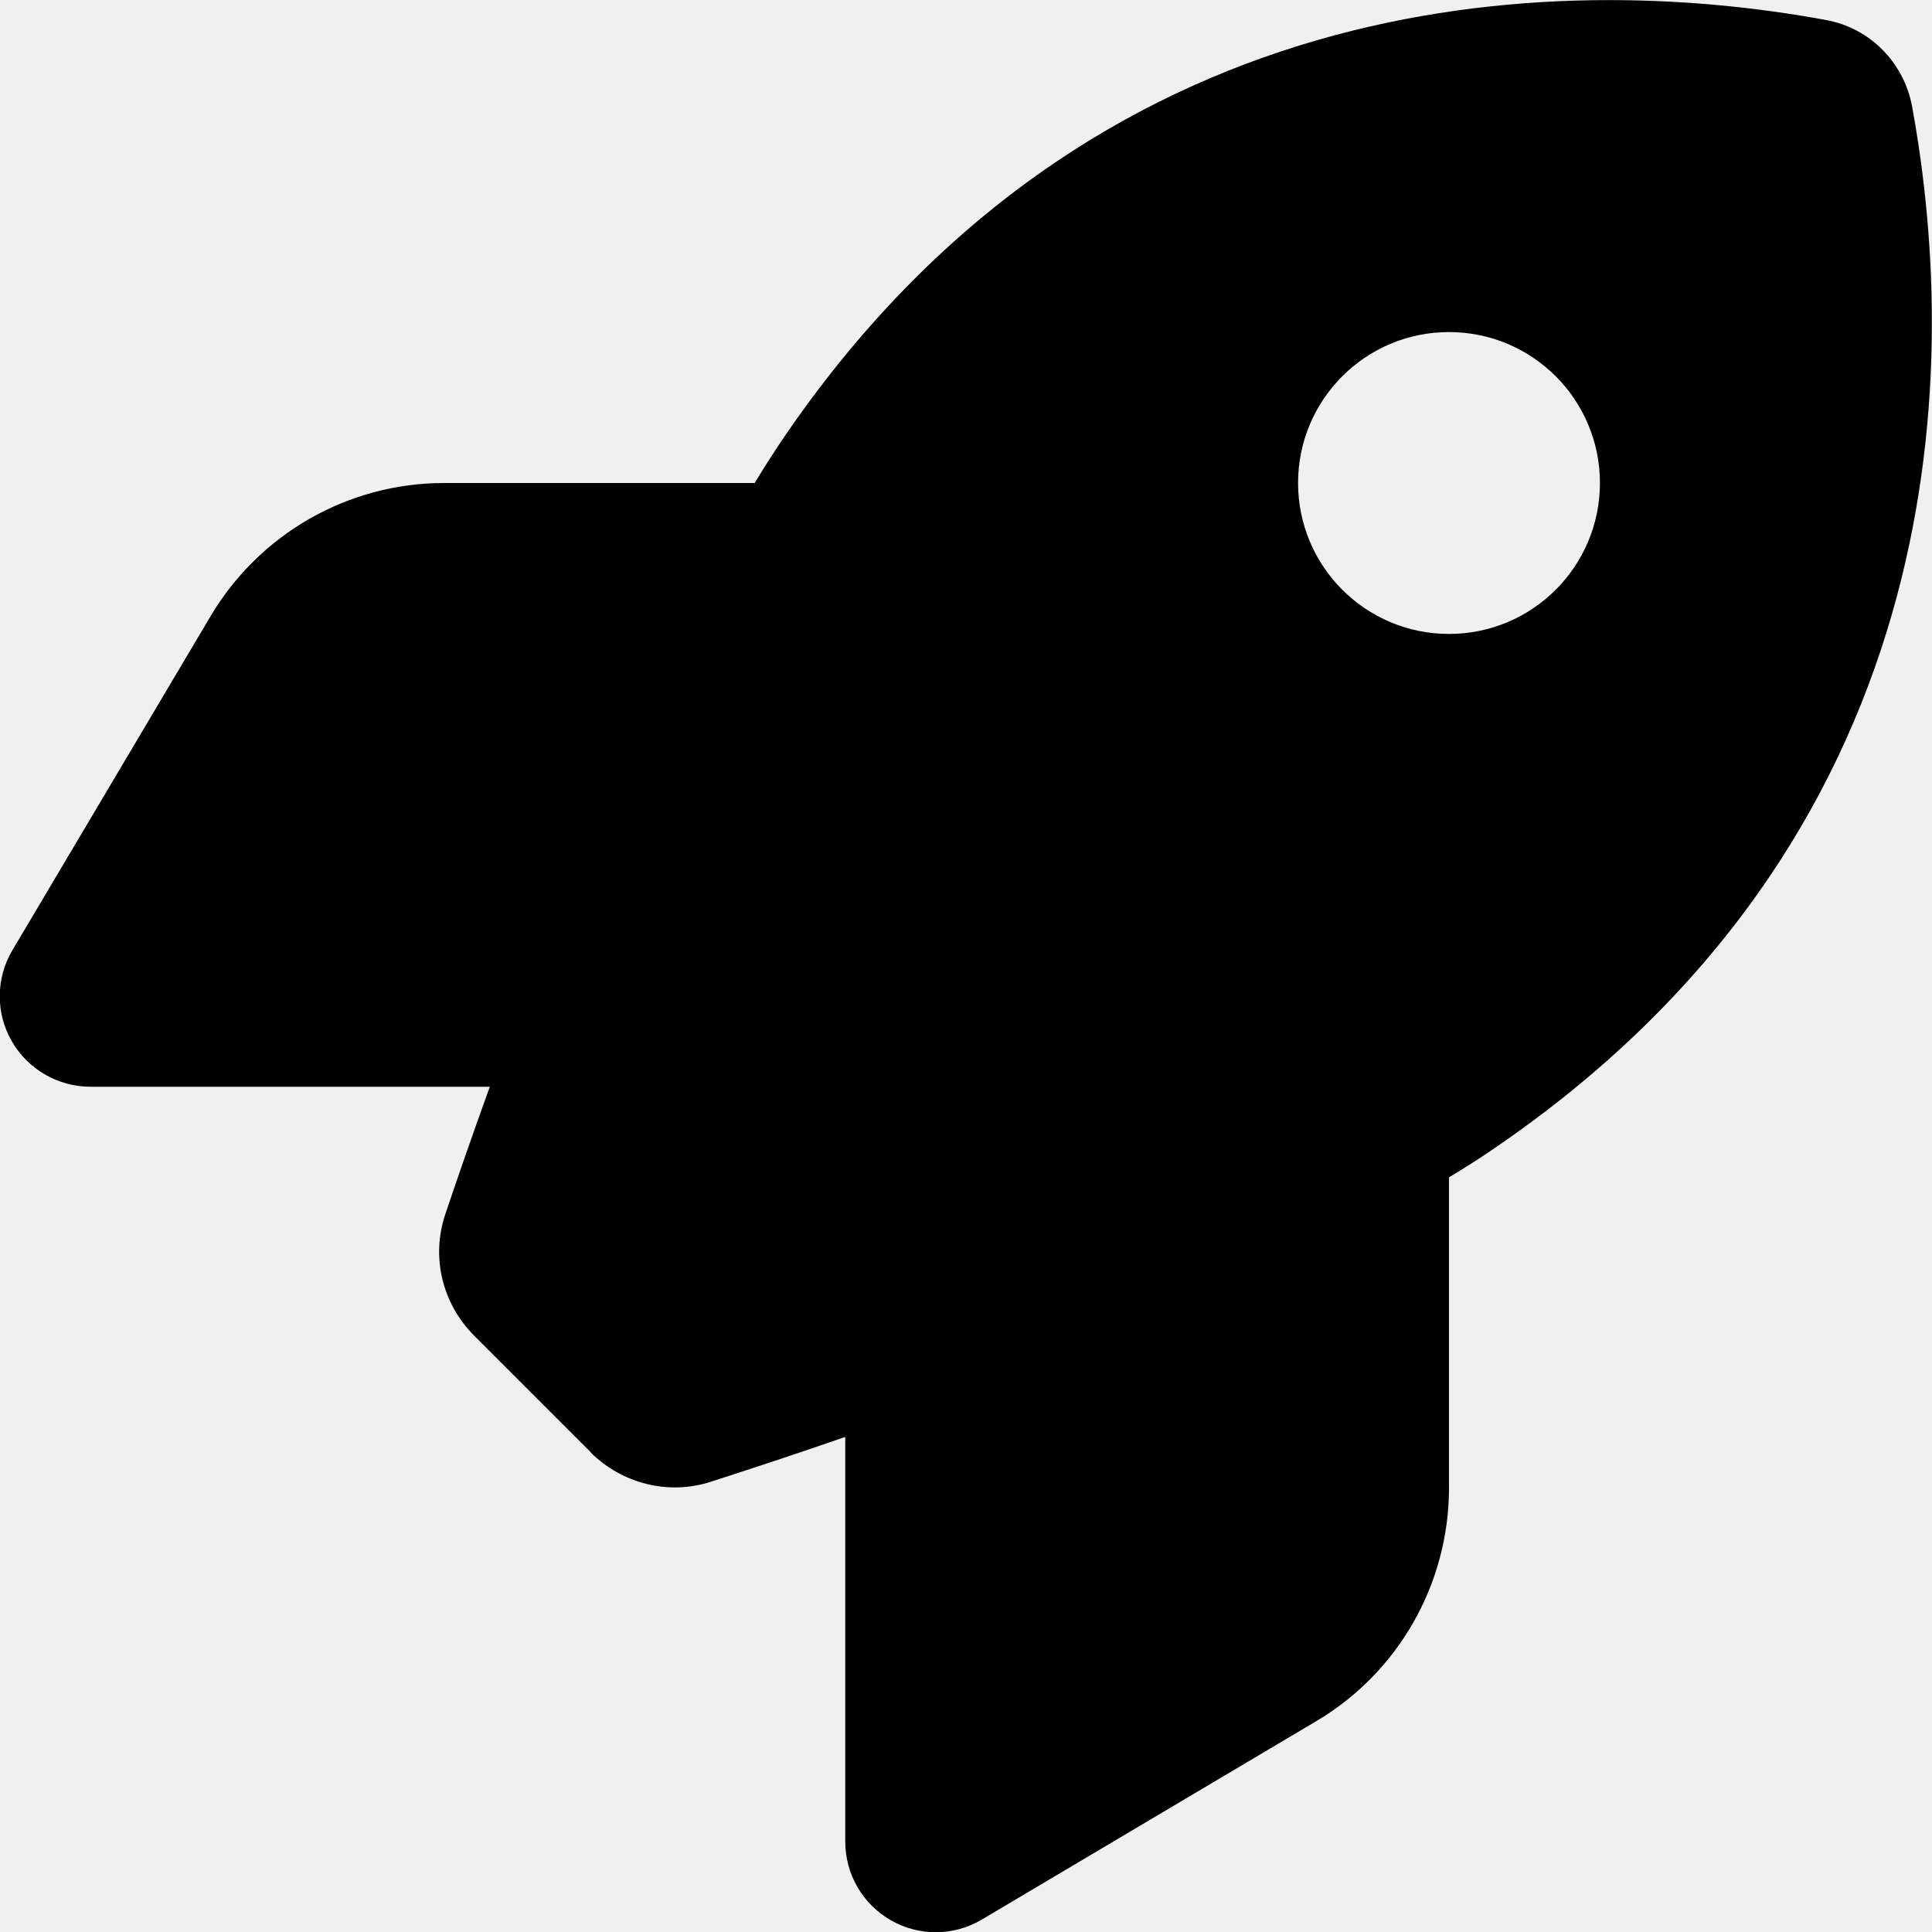
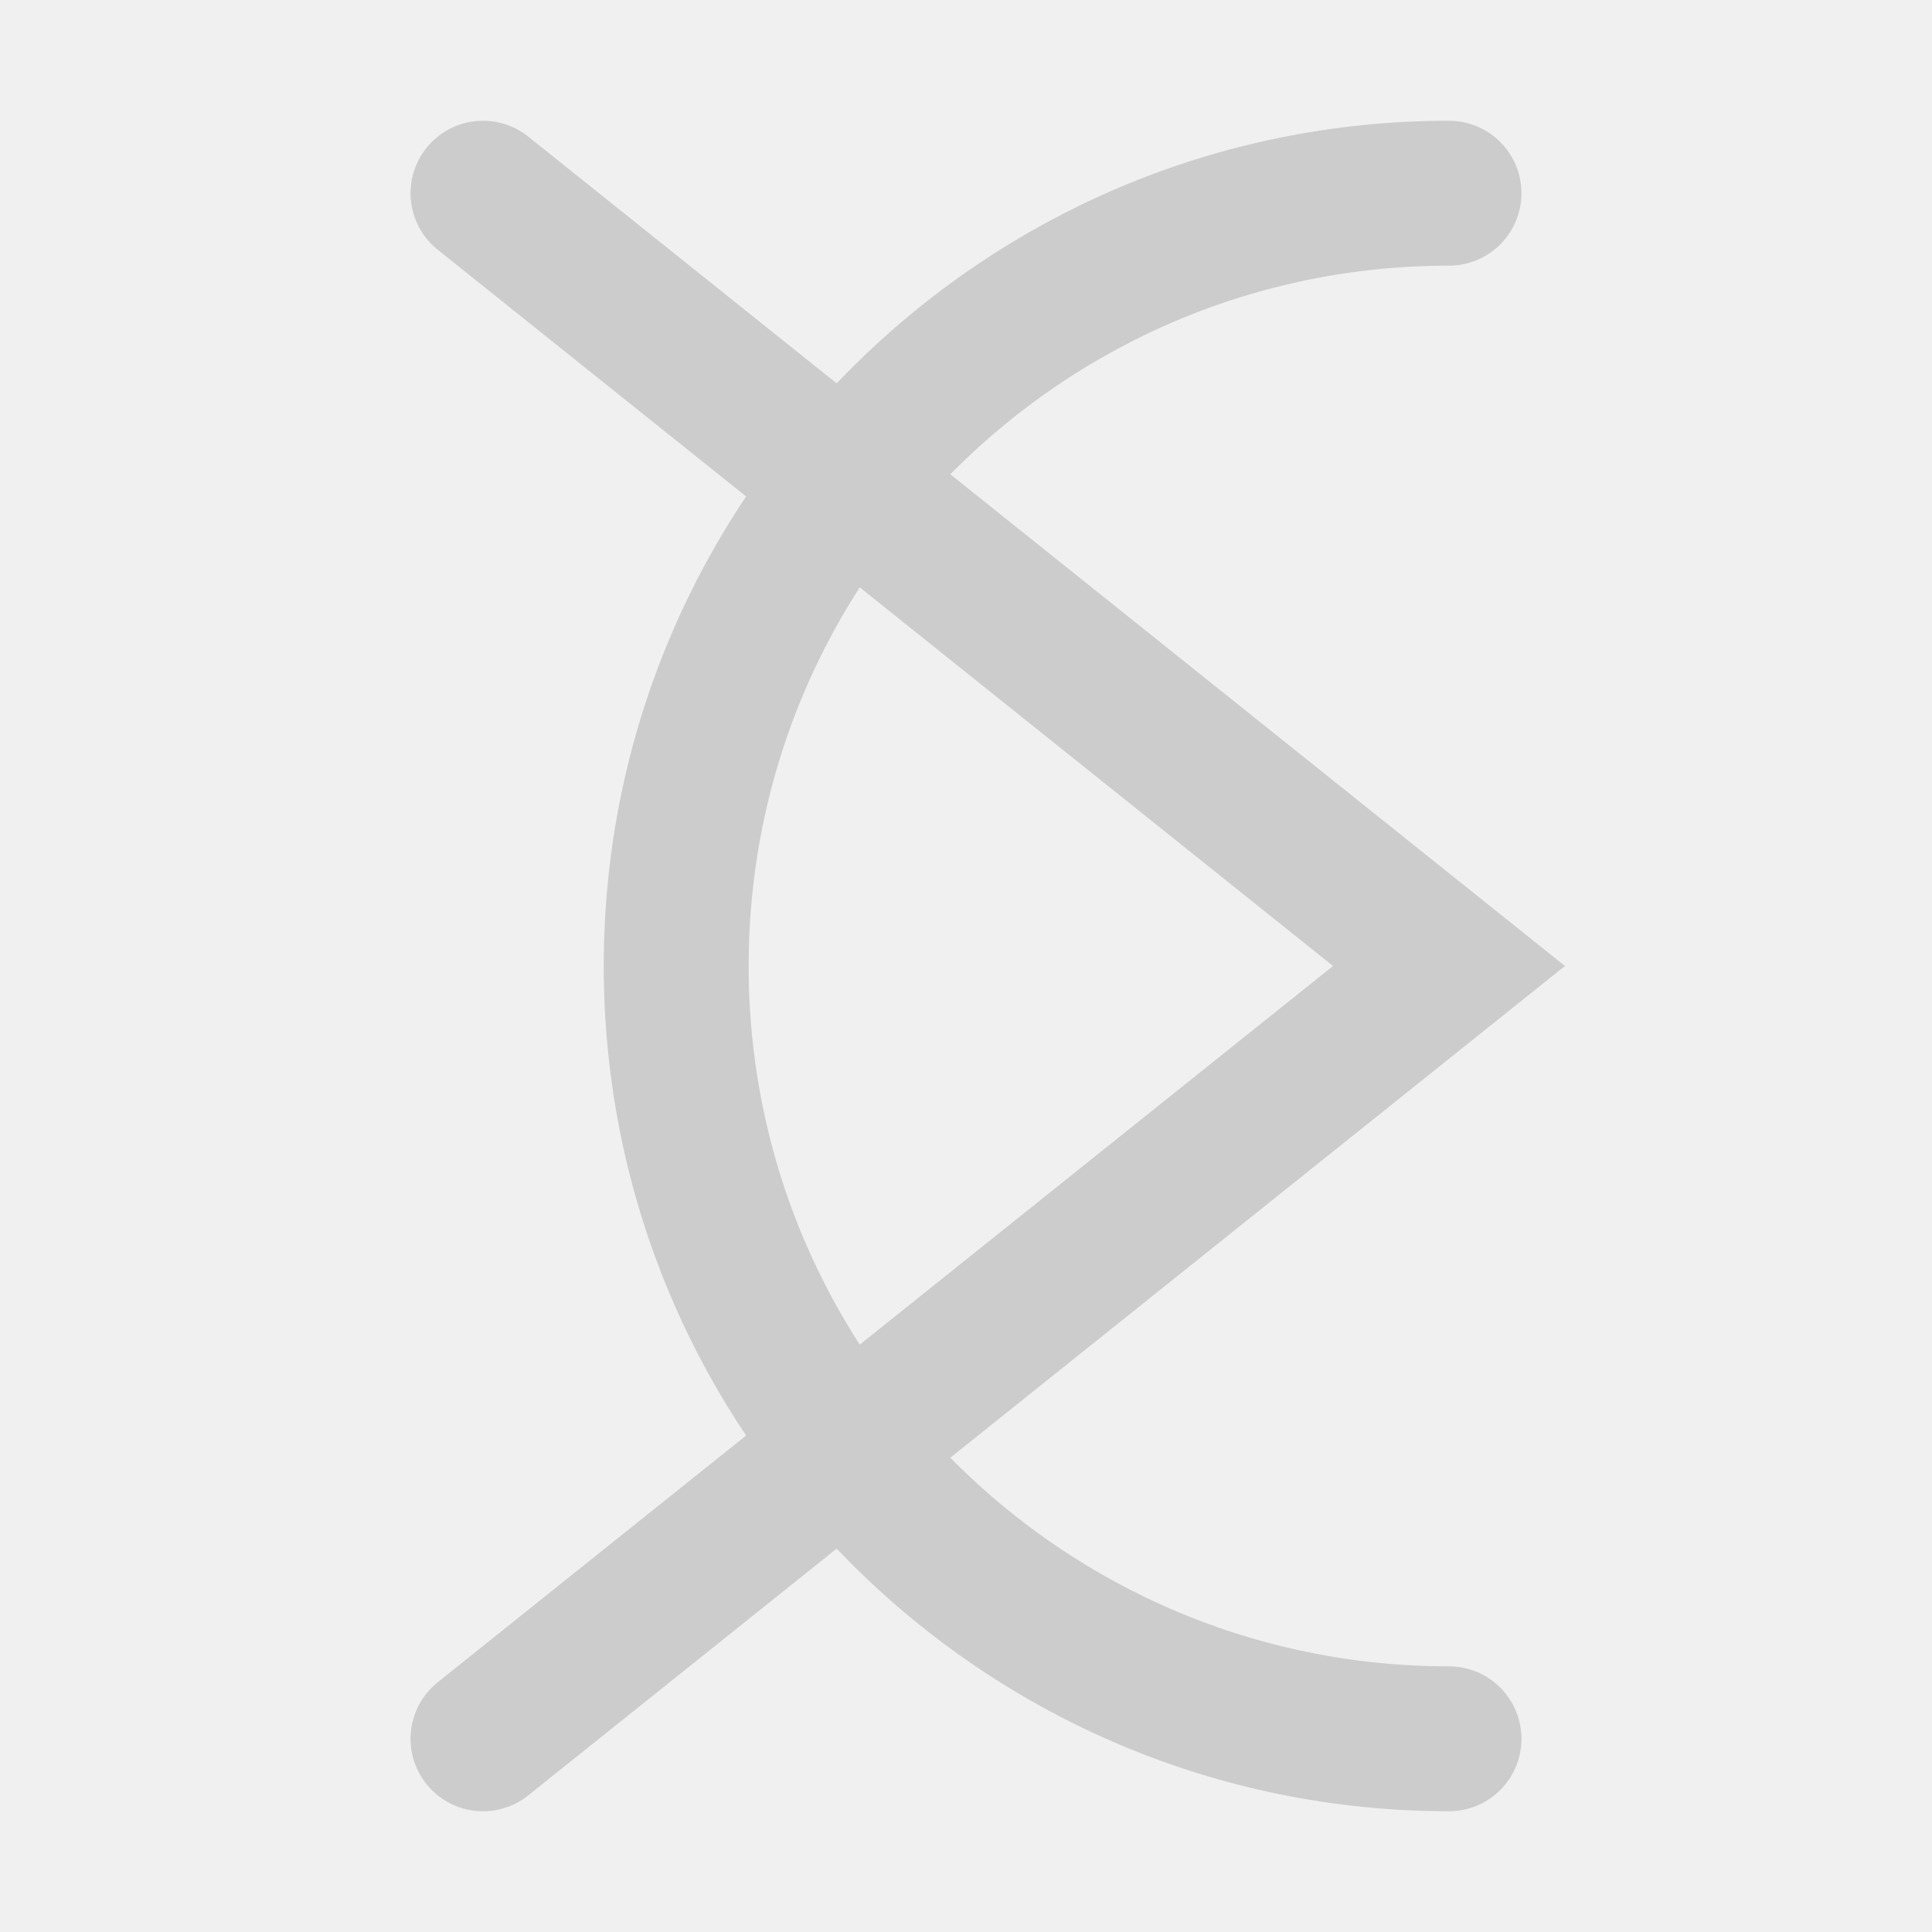
- <svg xmlns="http://www.w3.org/2000/svg" viewBox="0 0 512 512">
-   <path d="M156.6 384.9L125.7 354c-8.5-8.5-11.5-20.8-7.7-32.2c3-8.9 7-20.5 11.8-33.8L24 288c-8.6 0-16.6-4.6-20.9-12.1s-4.2-16.7 .2-24.1l52.5-88.5c13-21.9 36.5-35.3 61.9-35.3l82.3 0c2.4-4 4.8-7.7 7.2-11.3C289.1-4.1 411.1-8.1 483.9 5.3c11.6 2.1 20.6 11.2 22.8 22.8c13.4 72.9 9.3 194.8-111.4 276.7c-3.5 2.4-7.3 4.8-11.3 7.2v82.3c0 25.4-13.4 49-35.3 61.9l-88.5 52.5c-7.4 4.4-16.6 4.5-24.1 .2s-12.1-12.2-12.1-20.9V380.8c-14.1 4.9-26.4 8.9-35.7 11.9c-11.2 3.6-23.4 .5-31.8-7.8zM384 168a40 40 0 1 0 0-80 40 40 0 1 0 0 80z" />
-   <style>
-     path { fill: #000; }
-     @media (prefers-color-scheme: dark) {
-       path { fill: #FFF; }
-     }
-   </style>
+ <svg xmlns="http://www.w3.org/2000/svg" width="300" viewBox="0 0 200 200">
+   <polyline points="50,20 150,100 50,180" stroke="#cccccc" stroke-width="15" stroke-linecap="round" fill="none" />
+   <path d="M150,180 A10,10 0 0 1 150,20" stroke="#cccccc" stroke-width="15" stroke-linecap="round" fill="none" />
</svg>
